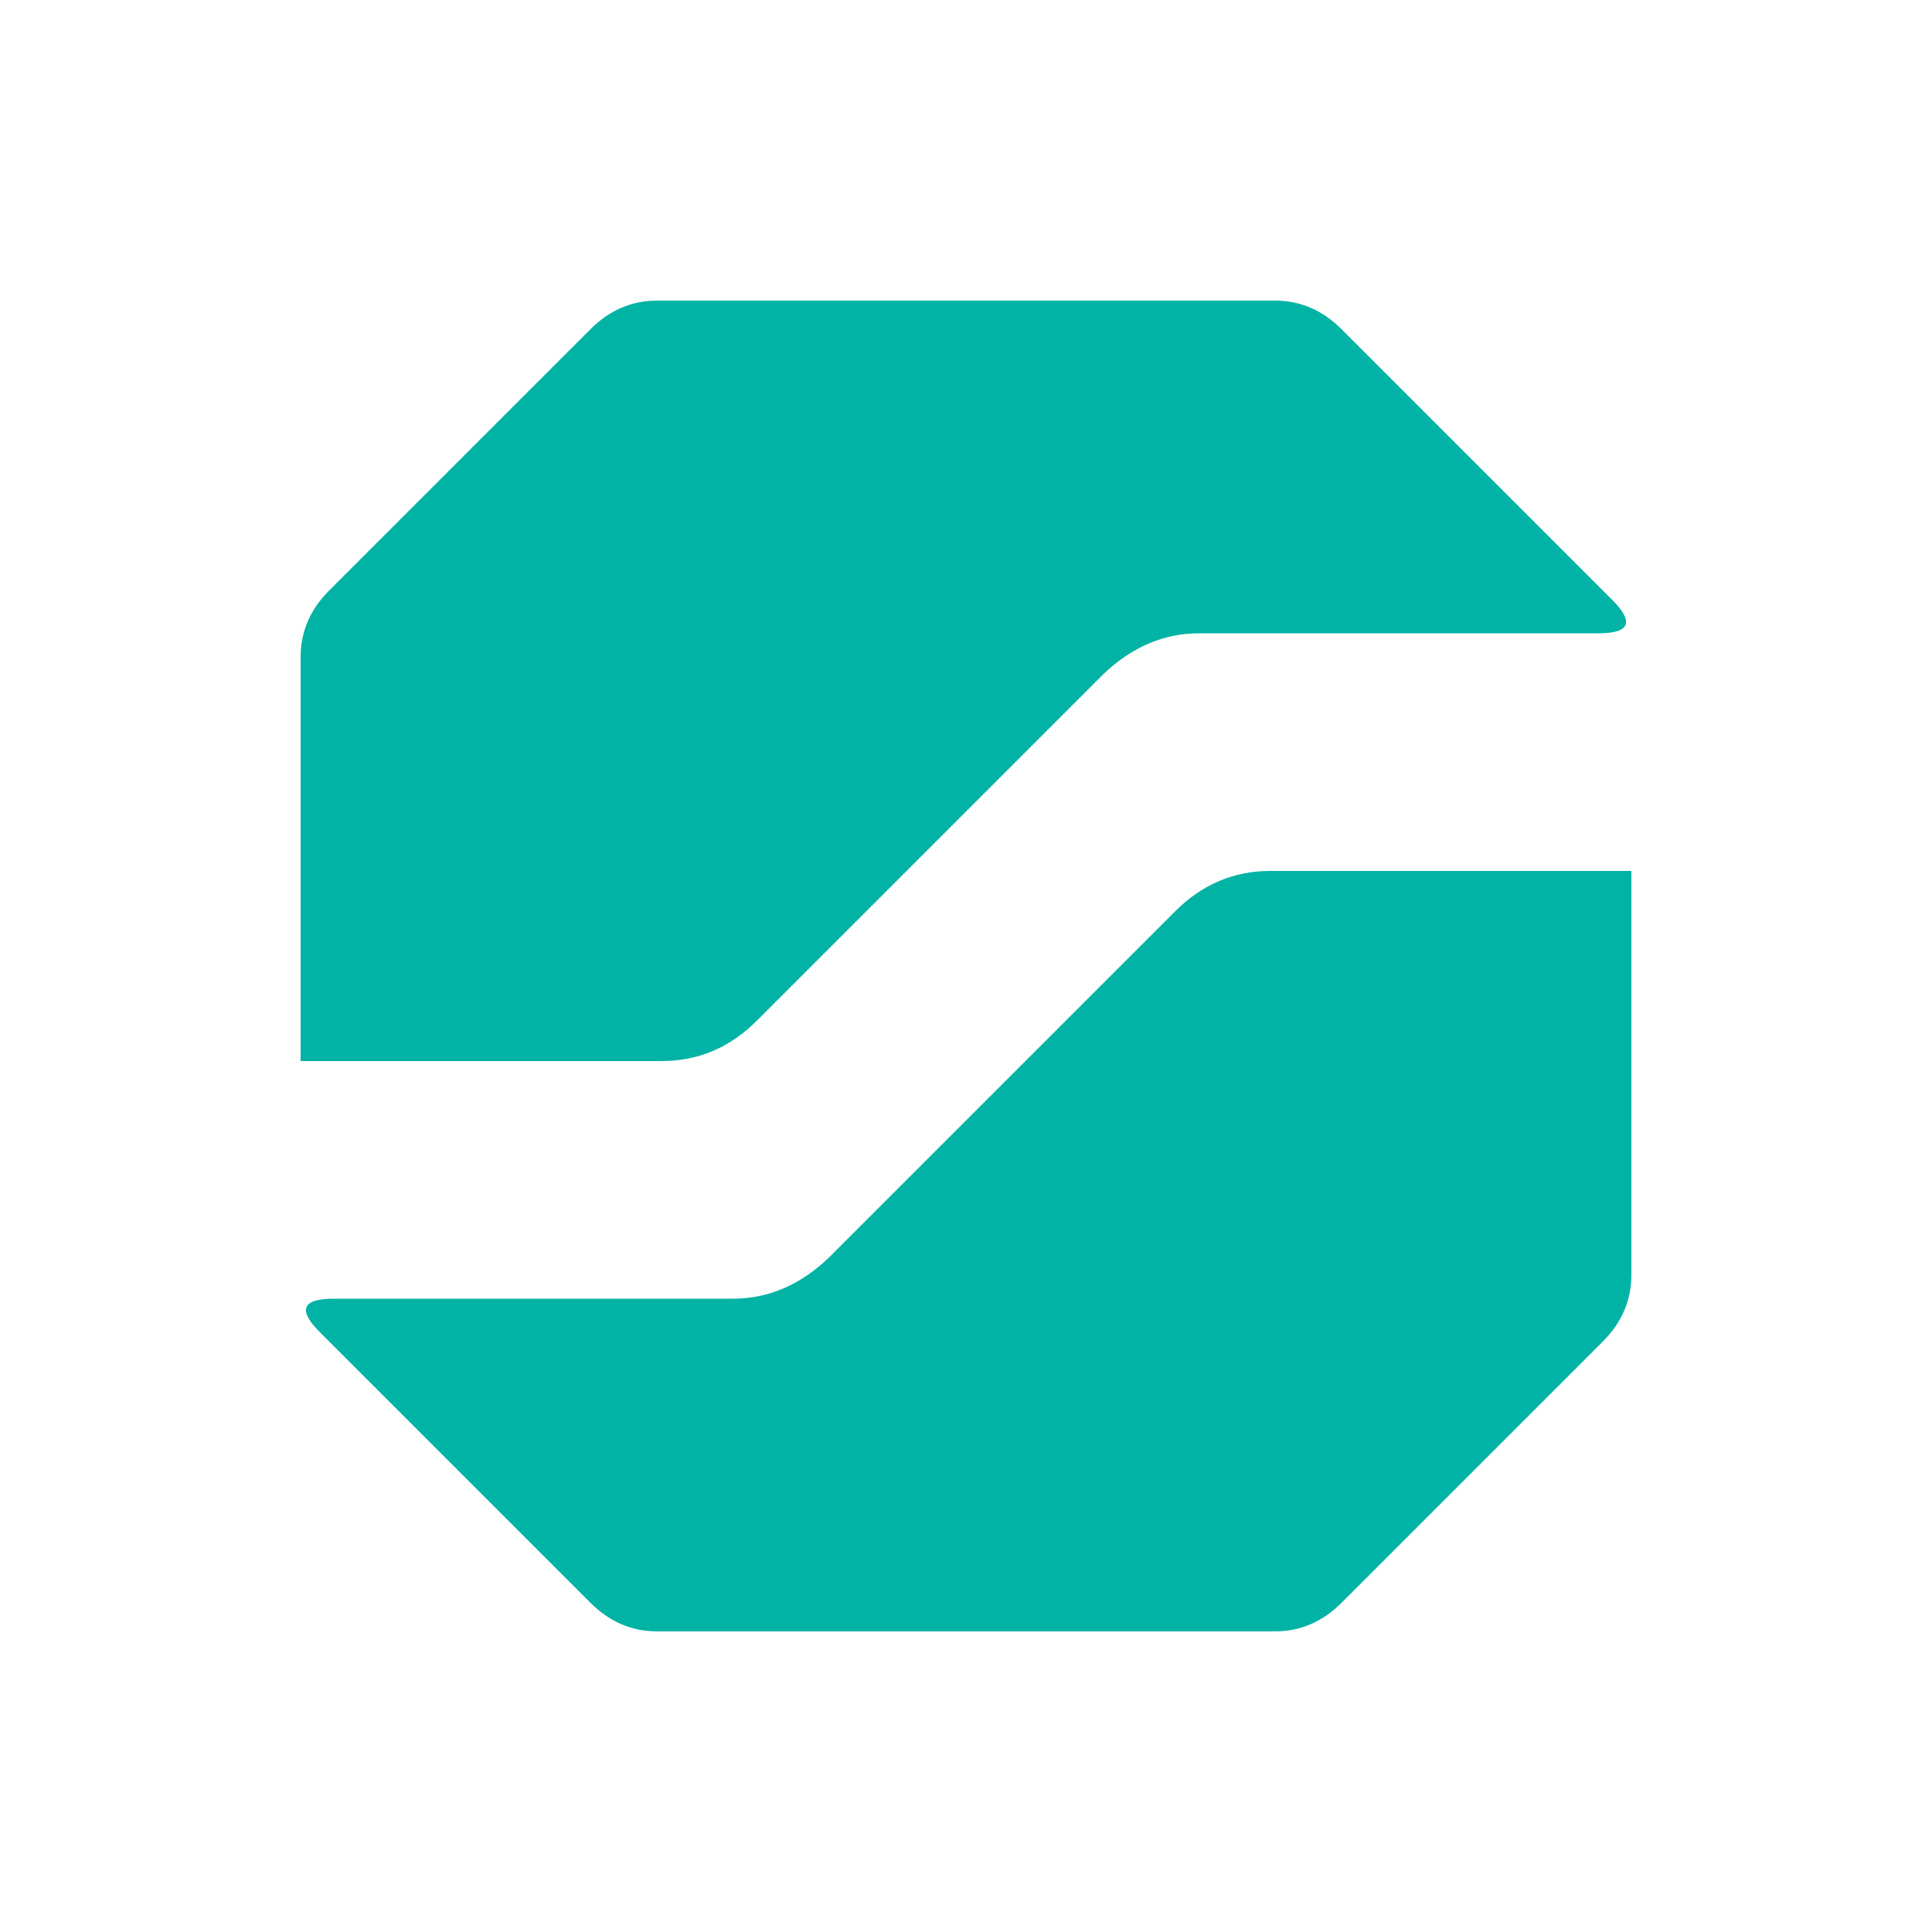
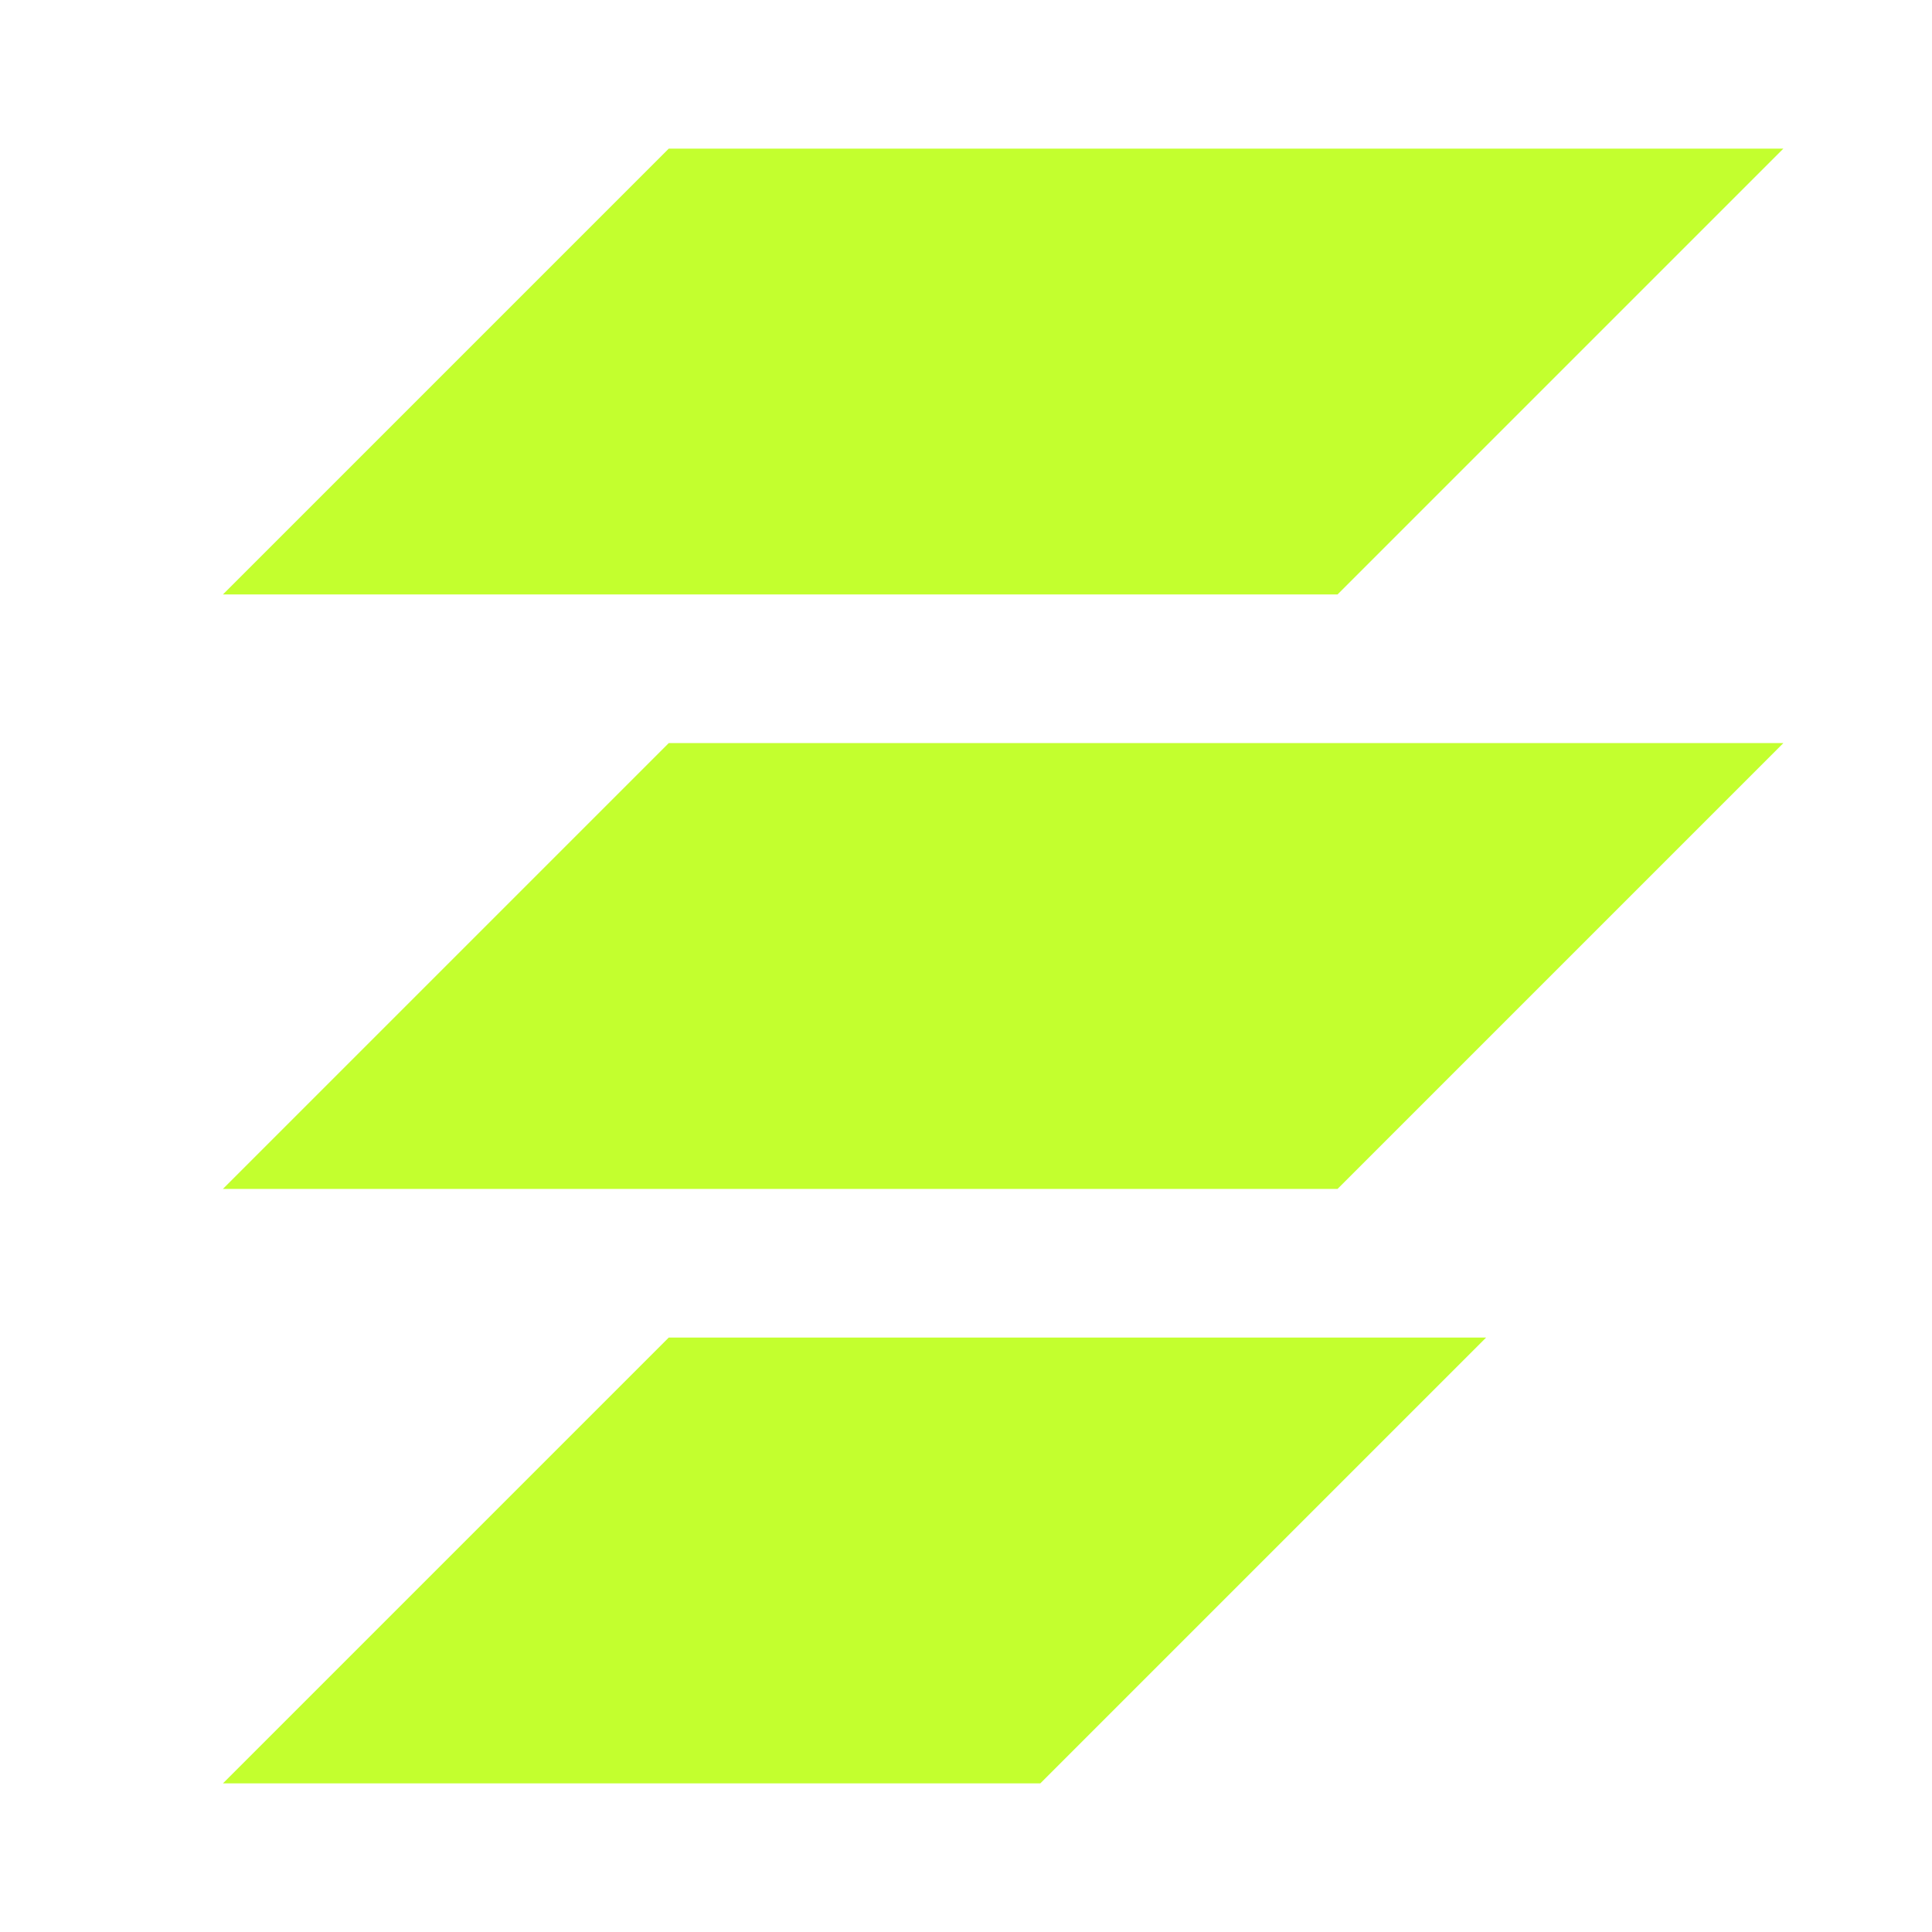
- <svg xmlns="http://www.w3.org/2000/svg" viewBox="0 0 100 100">
-   <path fill="#00B3A4" d="M15.56 54.92L15.56 34.01Q15.56 32.042 17.036 30.566L30.566 17.036Q32.042 15.56 34.01 15.56L65.99 15.56Q67.958 15.56 69.434 17.036L83.456 31.058Q85.178 32.78 82.718 32.78L62.054 32.78Q59.348 32.78 57.134 34.871L39.176 52.829Q37.085 54.92 34.256 54.92ZM84.44 45.08L84.44 65.99Q84.44 67.958 82.964 69.434L69.434 82.964Q67.958 84.44 65.99 84.44L34.01 84.44Q32.042 84.44 30.566 82.964L16.544 68.942Q14.822 67.22 17.282 67.22L37.946 67.22Q40.652 67.22 42.866 65.129L60.824 47.171Q62.915 45.08 65.744 45.08Z" />
+ <svg xmlns="http://www.w3.org/2000/svg" viewBox="0 0 26 26">
+   <path fill="#c3ff2e" d="M9 2h15l-6 6H3z" />
+   <path fill="#c3ff2e" d="M9 10h15l-6 6H3z" />
+   <path fill="#c3ff2e" d="M9 18h11l-6 6H3z" />
</svg>
